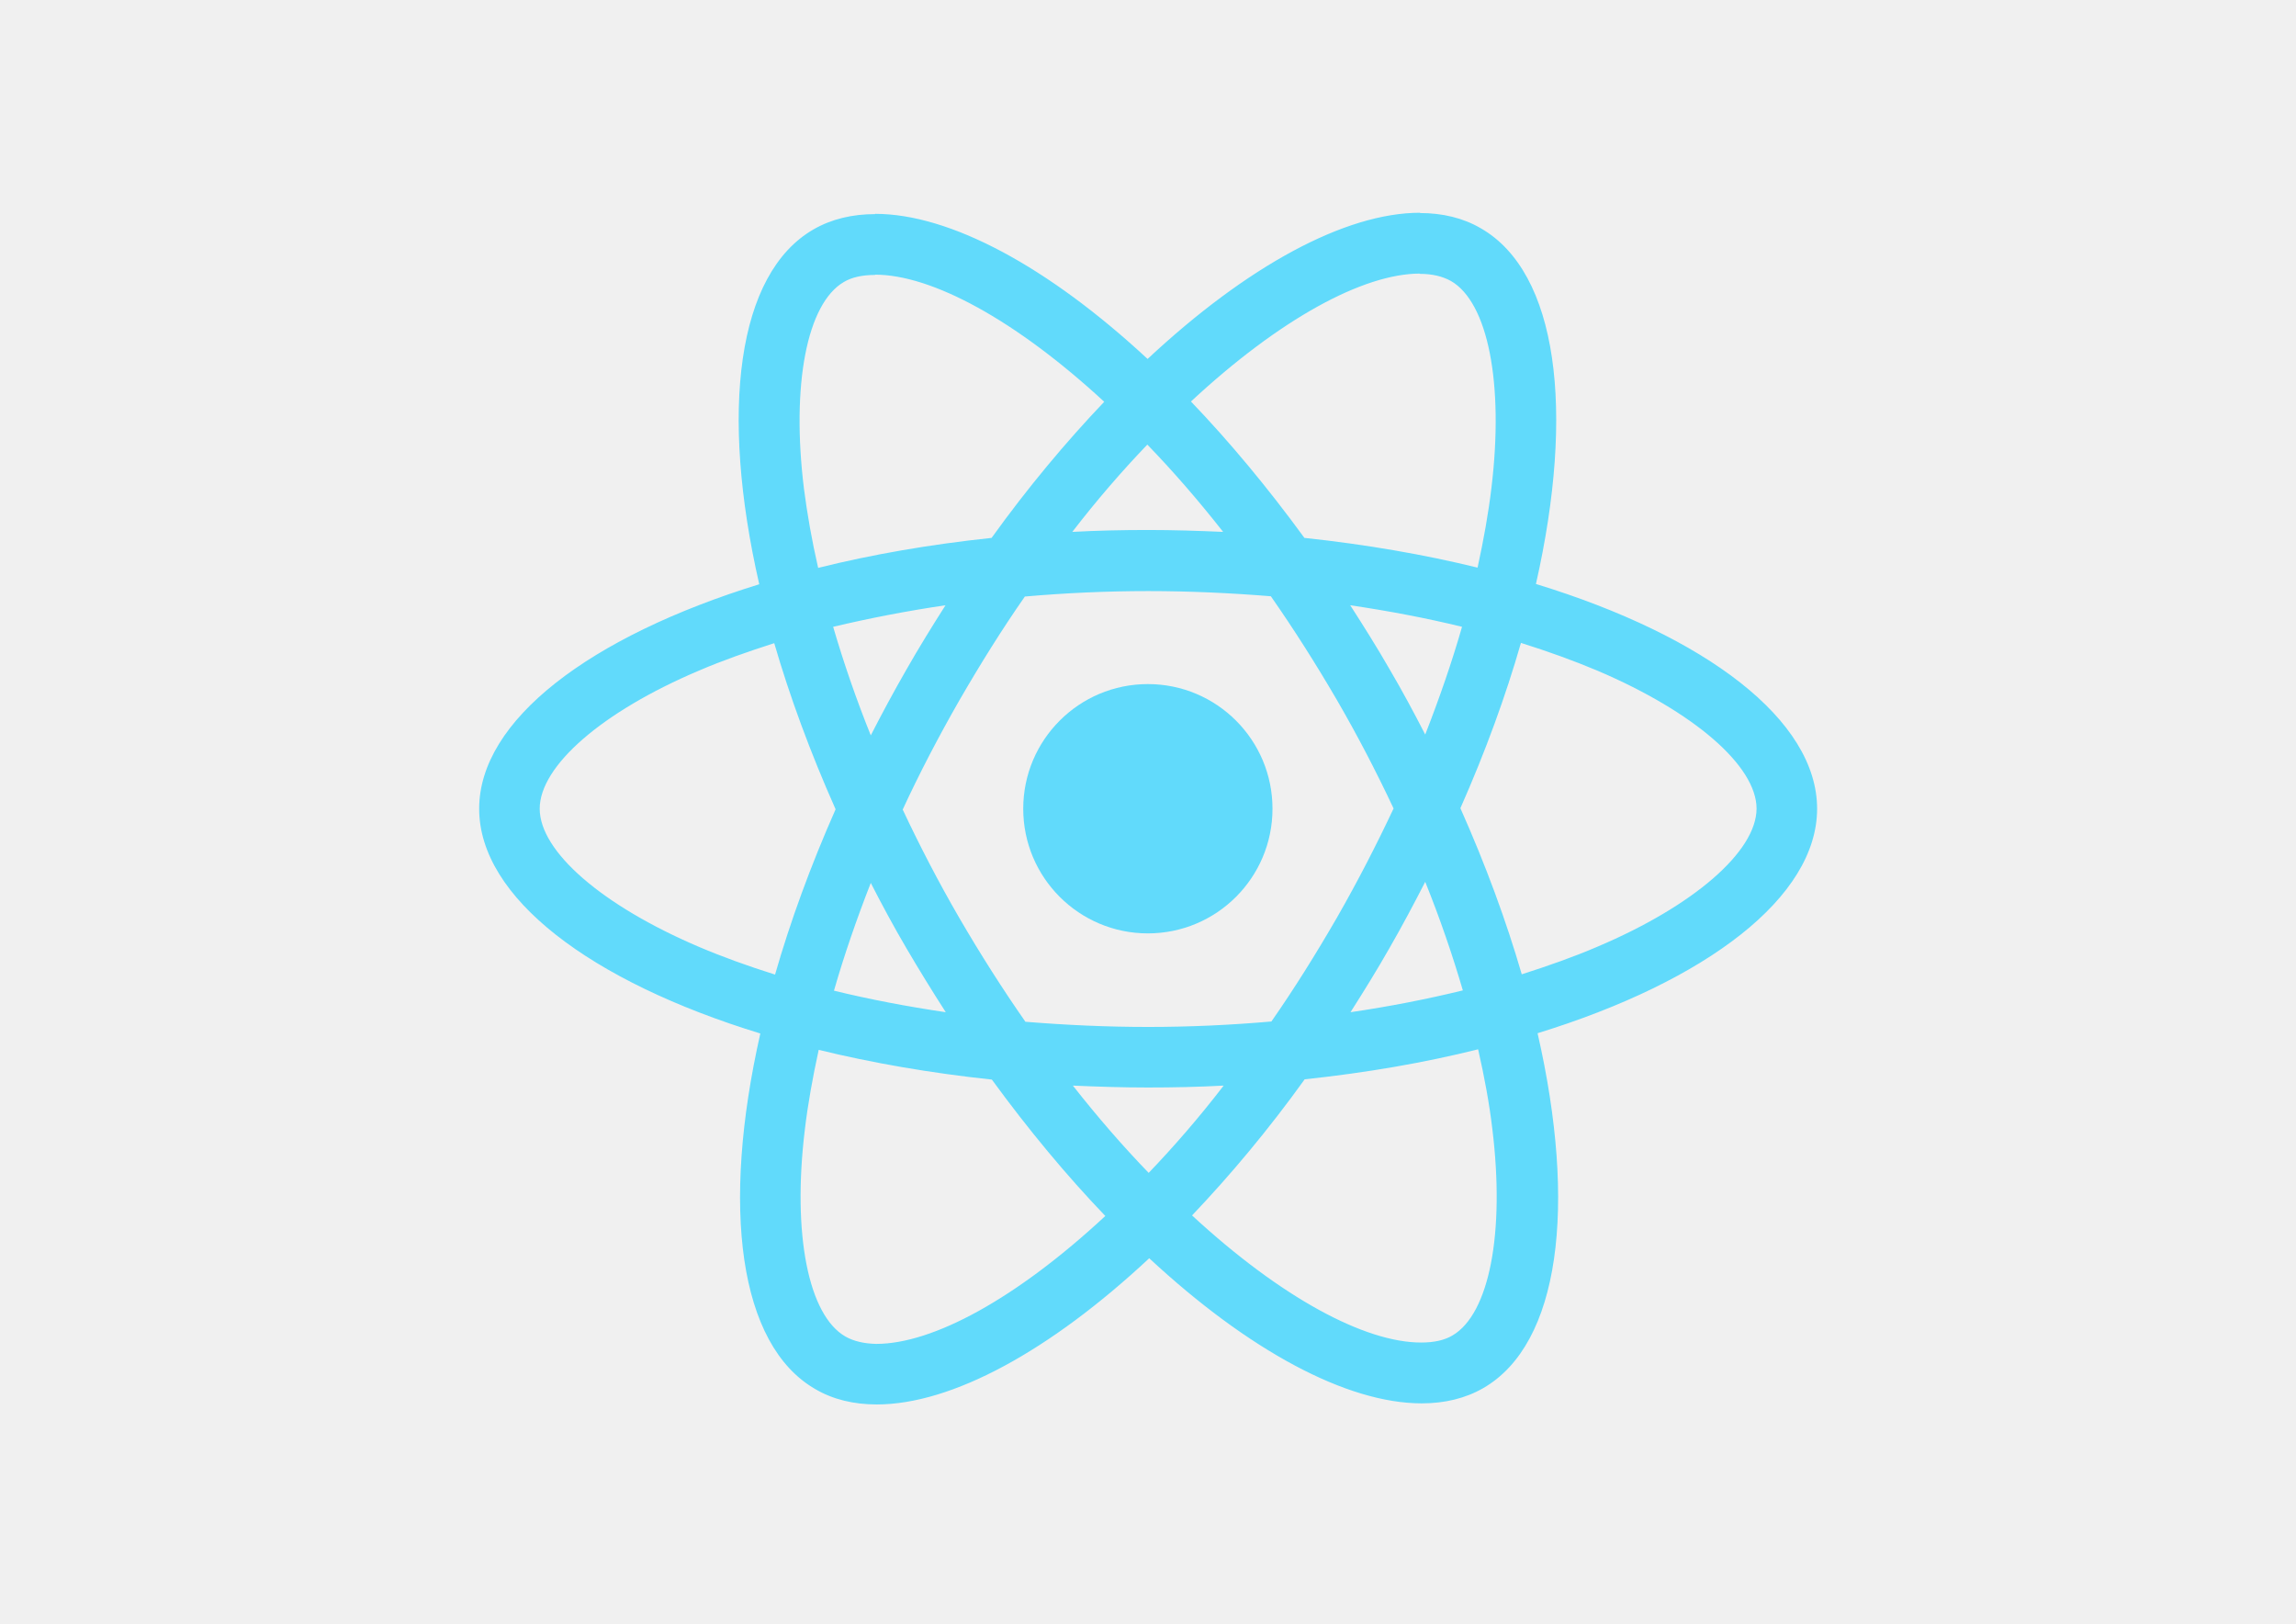
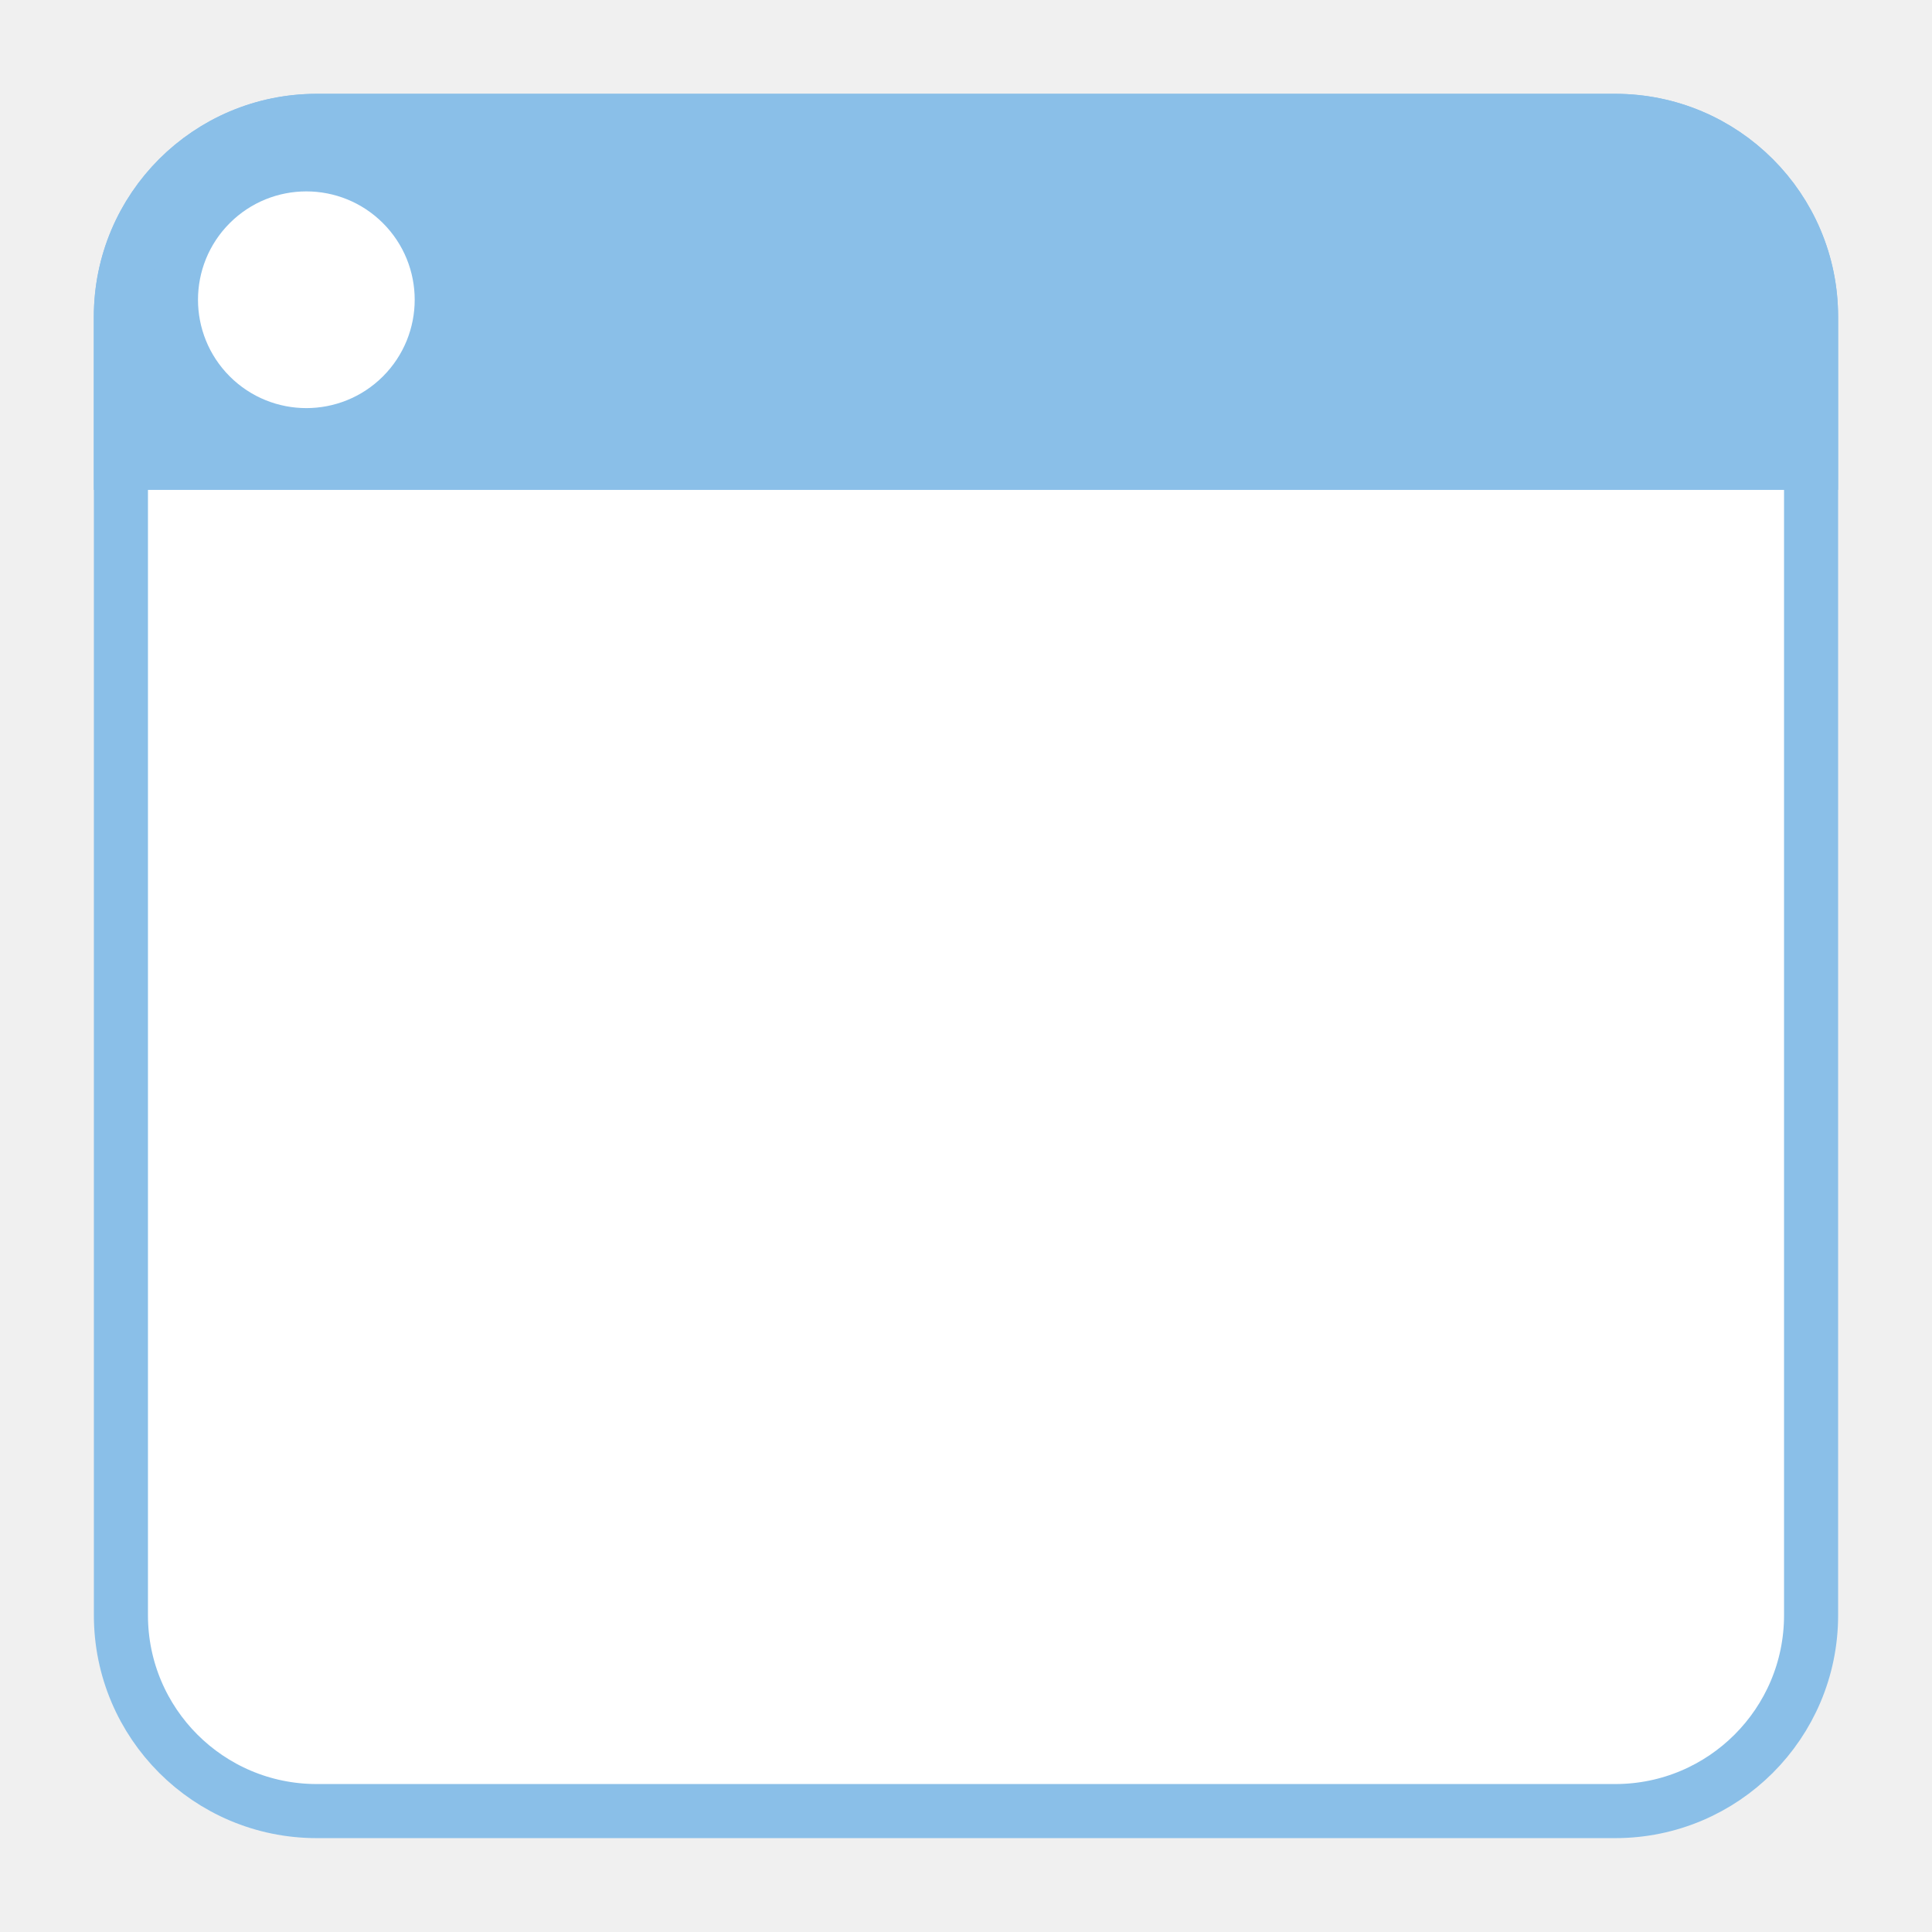
- <svg xmlns="http://www.w3.org/2000/svg" viewBox="0 0 841.9 595.3">
-   <g fill="#61DAFB">
-     <path d="M666.3 296.5c0-32.5-40.7-63.3-103.1-82.4 14.4-63.6 8-114.2-20.2-130.4-6.5-3.8-14.1-5.6-22.4-5.6v22.3c4.6 0 8.3.9 11.4 2.6 13.6 7.8 19.5 37.5 14.9 75.7-1.1 9.4-2.9 19.3-5.1 29.4-19.6-4.8-41-8.5-63.5-10.9-13.5-18.5-27.5-35.3-41.6-50 32.6-30.3 63.2-46.9 84-46.9V78c-27.5 0-63.5 19.6-99.9 53.6-36.4-33.8-72.4-53.2-99.9-53.2v22.3c20.7 0 51.4 16.5 84 46.6-14 14.7-28 31.4-41.3 49.9-22.6 2.4-44 6.1-63.6 11-2.3-10-4-19.7-5.2-29-4.7-38.2 1.1-67.9 14.6-75.8 3-1.8 6.9-2.6 11.5-2.6V78.5c-8.4 0-16 1.8-22.6 5.6-28.1 16.2-34.4 66.7-19.9 130.1-62.2 19.2-102.7 49.9-102.7 82.3 0 32.5 40.7 63.3 103.1 82.4-14.4 63.6-8 114.2 20.2 130.4 6.5 3.8 14.1 5.6 22.5 5.6 27.5 0 63.5-19.6 99.9-53.6 36.4 33.8 72.4 53.2 99.9 53.2 8.4 0 16-1.8 22.6-5.6 28.1-16.2 34.4-66.7 19.9-130.1 62-19.1 102.5-49.9 102.5-82.3zm-130.2-66.7c-3.7 12.9-8.3 26.2-13.5 39.5-4.1-8-8.4-16-13.1-24-4.6-8-9.5-15.8-14.4-23.4 14.2 2.1 27.9 4.7 41 7.9zm-45.8 106.5c-7.8 13.5-15.8 26.3-24.1 38.2-14.9 1.3-30 2-45.2 2-15.1 0-30.2-.7-45-1.9-8.3-11.9-16.4-24.6-24.2-38-7.6-13.1-14.5-26.4-20.8-39.8 6.2-13.4 13.2-26.8 20.7-39.9 7.8-13.5 15.8-26.3 24.1-38.2 14.9-1.3 30-2 45.2-2 15.1 0 30.2.7 45 1.9 8.3 11.9 16.4 24.6 24.2 38 7.6 13.1 14.5 26.4 20.8 39.8-6.3 13.4-13.2 26.8-20.7 39.9zm32.3-13c5.4 13.4 10 26.8 13.8 39.8-13.1 3.2-26.9 5.9-41.2 8 4.9-7.7 9.8-15.6 14.4-23.7 4.6-8 8.9-16.1 13-24.1zM421.2 430c-9.3-9.6-18.6-20.3-27.8-32 9 .4 18.2.7 27.5.7 9.4 0 18.7-.2 27.8-.7-9 11.7-18.3 22.4-27.5 32zm-74.4-58.9c-14.2-2.1-27.9-4.7-41-7.9 3.7-12.9 8.3-26.2 13.5-39.5 4.1 8 8.4 16 13.1 24 4.7 8 9.5 15.8 14.4 23.4zM420.7 163c9.3 9.6 18.6 20.3 27.8 32-9-.4-18.2-.7-27.5-.7-9.4 0-18.7.2-27.8.7 9-11.7 18.3-22.4 27.5-32zm-74 58.9c-4.9 7.7-9.8 15.6-14.4 23.7-4.6 8-8.9 16-13 24-5.4-13.4-10-26.8-13.8-39.8 13.1-3.1 26.9-5.8 41.2-7.9zm-90.5 125.2c-35.4-15.1-58.3-34.9-58.3-50.6 0-15.7 22.9-35.6 58.3-50.6 8.6-3.7 18-7 27.7-10.1 5.7 19.6 13.2 40 22.5 60.9-9.2 20.8-16.6 41.1-22.2 60.6-9.9-3.1-19.3-6.5-28-10.2zM310 490c-13.6-7.8-19.5-37.5-14.9-75.7 1.1-9.4 2.9-19.3 5.1-29.4 19.6 4.8 41 8.5 63.5 10.9 13.5 18.5 27.5 35.3 41.6 50-32.6 30.3-63.2 46.9-84 46.9-4.5-.1-8.3-1-11.3-2.7zm237.2-76.2c4.7 38.2-1.1 67.9-14.6 75.8-3 1.8-6.9 2.6-11.5 2.6-20.7 0-51.4-16.5-84-46.6 14-14.7 28-31.4 41.3-49.9 22.6-2.4 44-6.1 63.6-11 2.3 10.1 4.1 19.8 5.2 29.1zm38.5-66.7c-8.6 3.7-18 7-27.7 10.1-5.7-19.6-13.2-40-22.5-60.9 9.2-20.8 16.6-41.1 22.2-60.6 9.9 3.1 19.3 6.5 28.1 10.2 35.4 15.1 58.3 34.9 58.3 50.6-.1 15.7-23 35.6-58.4 50.6zM320.8 78.4z" />
-     <circle cx="420.9" cy="296.5" r="45.7" />
-     <path d="M520.5 78.1z" />
+ <svg xmlns="http://www.w3.org/2000/svg" xmlns:ns1="http://vectornator.io" height="100%" stroke-miterlimit="10" style="fill-rule:nonzero;clip-rule:evenodd;stroke-linecap:round;stroke-linejoin:round;" version="1.1" viewBox="0 0 285.77 285.77" width="100%" xml:space="preserve">
+   <defs />
+   <g id="Untitled" ns1:layerName="Untitled">
+     <path d="M46.858 17.885L238.913 17.885C254.914 17.885 267.885 30.856 267.885 46.858L267.885 238.913C267.885 254.914 254.914 267.885 238.913 267.885L46.858 267.885C30.856 267.885 17.885 254.914 17.885 238.913L17.885 46.858C17.885 30.856 30.856 17.885 46.858 17.885Z" fill="#ffffff" fill-rule="nonzero" opacity="1" stroke="#8abfe8" stroke-linecap="butt" stroke-linejoin="miter" stroke-width="8" />
+     <path d="M46.844 17.875C30.843 17.875 17.875 30.843 17.875 46.844L17.875 68.467L267.875 68.467L267.875 46.844C267.875 30.843 254.907 17.875 238.906 17.875L46.844 17.875Z" fill="#8abfe8" fill-rule="nonzero" opacity="1" stroke="#8abfe8" stroke-linecap="butt" stroke-linejoin="miter" stroke-width="8" />
+     <path d="M53.817 35.833C58.514 40.529 58.514 48.144 53.817 52.843C49.12 57.539 41.505 57.539 36.808 52.843C32.112 48.144 32.112 40.529 36.808 35.833C41.505 31.136 49.12 31.136 53.817 35.833Z" fill="#ffffff" fill-rule="nonzero" opacity="1" stroke="#ffffff" stroke-linecap="butt" stroke-linejoin="miter" stroke-width="8" />
  </g>
</svg>
